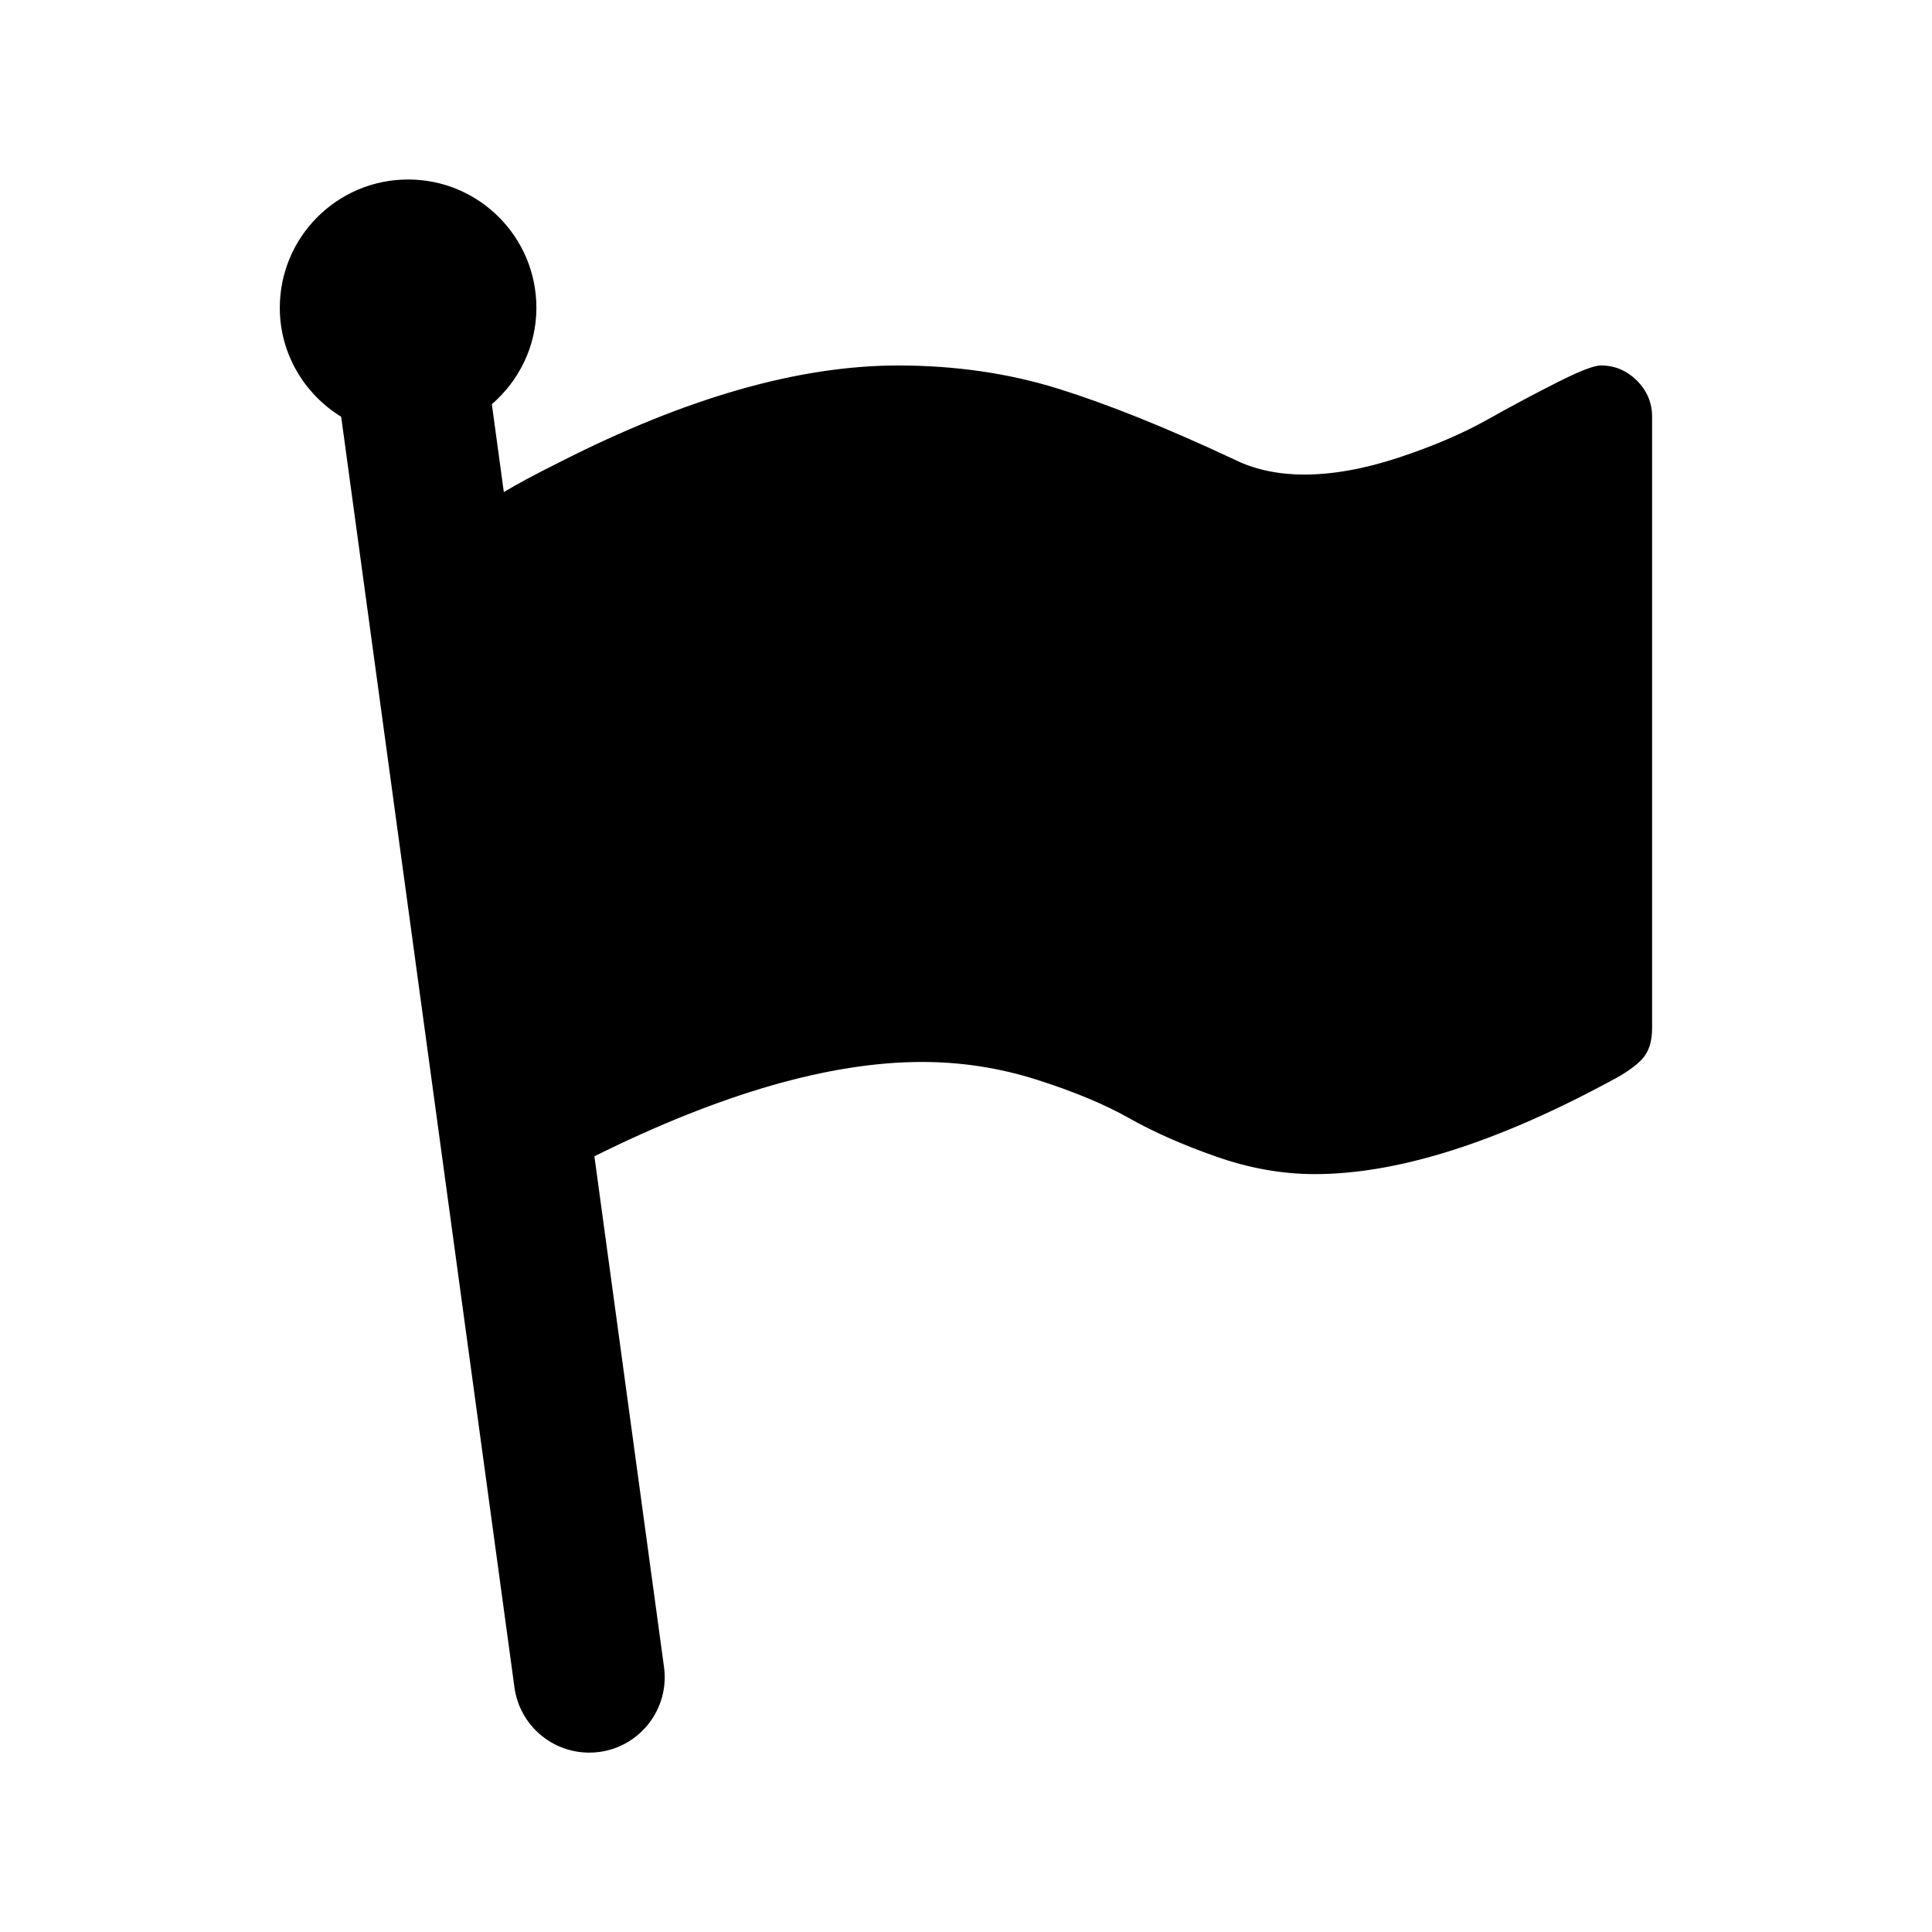
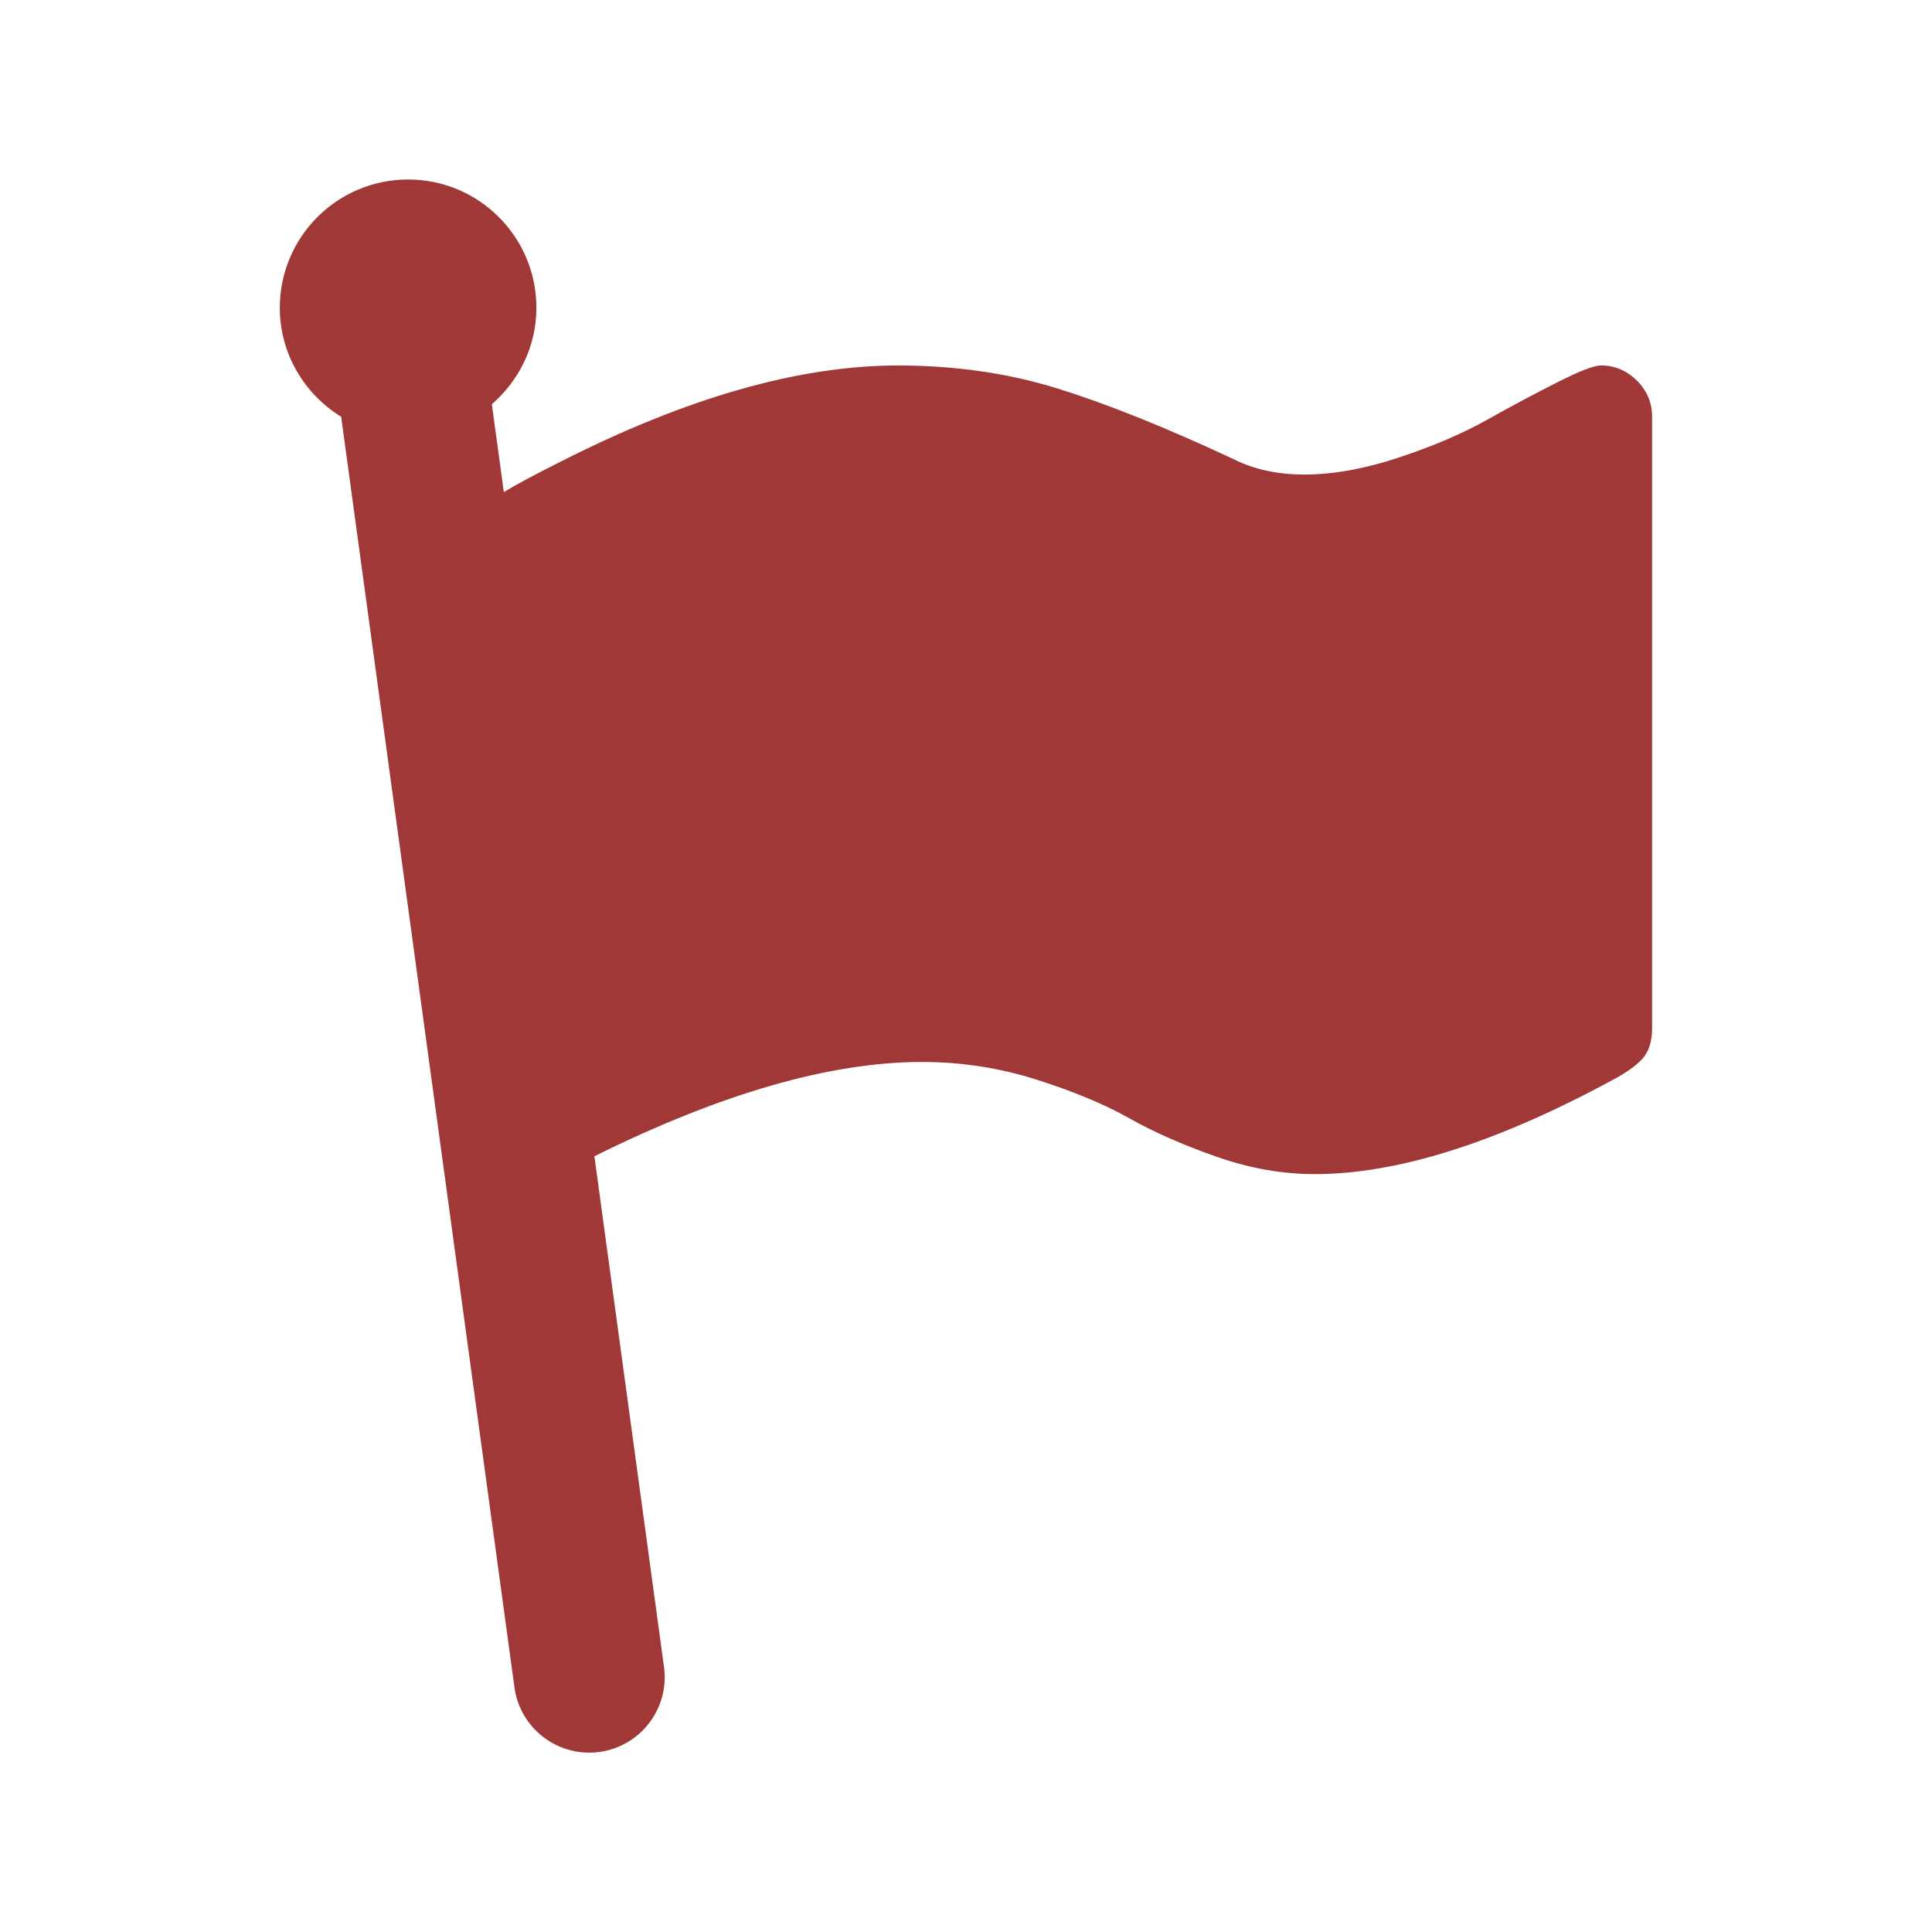
- <svg xmlns="http://www.w3.org/2000/svg" enable-background="new 0 0 64 64" height="18" viewBox="0 0 64 64" width="18">
-   <path d="M54.227 12.61c-.338-.335-.736-.504-1.196-.504-.228 0-.71.188-1.445.56-.735.37-1.515.785-2.336 1.247-.824.46-1.798.875-2.922 1.247-1.123.37-2.163.56-3.12.56-.884 0-1.664-.17-2.336-.506-2.23-1.044-4.168-1.823-5.814-2.337-1.646-.513-3.416-.77-5.31-.77-3.273 0-7 1.063-11.178 3.187-.862.43-1.48.763-1.88 1.007l-.397-2.91c.897-.78 1.476-1.914 1.476-3.195 0-2.347-1.903-4.25-4.25-4.25s-4.25 1.903-4.25 4.25c0 1.53.82 2.862 2.033 3.61l5.74 42.09c.17 1.253 1.243 2.162 2.474 2.162.112 0 .226-.007.34-.022 1.37-.188 2.327-1.447 2.14-2.815L19.69 38.303c4.186-2.077 7.807-3.124 10.853-3.124 1.293 0 2.554.192 3.783.582 1.23.39 2.253.815 3.067 1.274.814.46 1.775.886 2.88 1.274 1.107.39 2.2.585 3.28.585 2.725 0 5.99-1.027 9.795-3.08.478-.248.828-.492 1.05-.73.22-.24.33-.58.33-1.022V13.806c0-.46-.166-.858-.5-1.195z" />
+ <svg xmlns="http://www.w3.org/2000/svg" enable-background="new 0 0 64 64" height="20" viewBox="0 0 64 64" width="20">
+   <path fill="#a03838" d="M54.227 12.61c-.338-.335-.736-.504-1.196-.504-.228 0-.71.188-1.445.56-.735.37-1.515.785-2.336 1.247-.824.46-1.798.875-2.922 1.247-1.123.37-2.163.56-3.12.56-.884 0-1.664-.17-2.336-.506-2.23-1.044-4.168-1.823-5.814-2.337-1.646-.513-3.416-.77-5.31-.77-3.273 0-7 1.063-11.178 3.187-.862.43-1.48.763-1.88 1.007l-.397-2.91c.897-.78 1.476-1.914 1.476-3.195 0-2.347-1.903-4.25-4.25-4.25s-4.25 1.903-4.25 4.25c0 1.53.82 2.862 2.033 3.61l5.74 42.09c.17 1.253 1.243 2.162 2.474 2.162.112 0 .226-.007.34-.022 1.37-.188 2.327-1.447 2.14-2.815L19.69 38.303c4.186-2.077 7.807-3.124 10.853-3.124 1.293 0 2.554.192 3.783.582 1.23.39 2.253.815 3.067 1.274.814.46 1.775.886 2.88 1.274 1.107.39 2.2.585 3.28.585 2.725 0 5.99-1.027 9.795-3.08.478-.248.828-.492 1.05-.73.22-.24.33-.58.33-1.022V13.806c0-.46-.166-.858-.5-1.195z" />
</svg>
